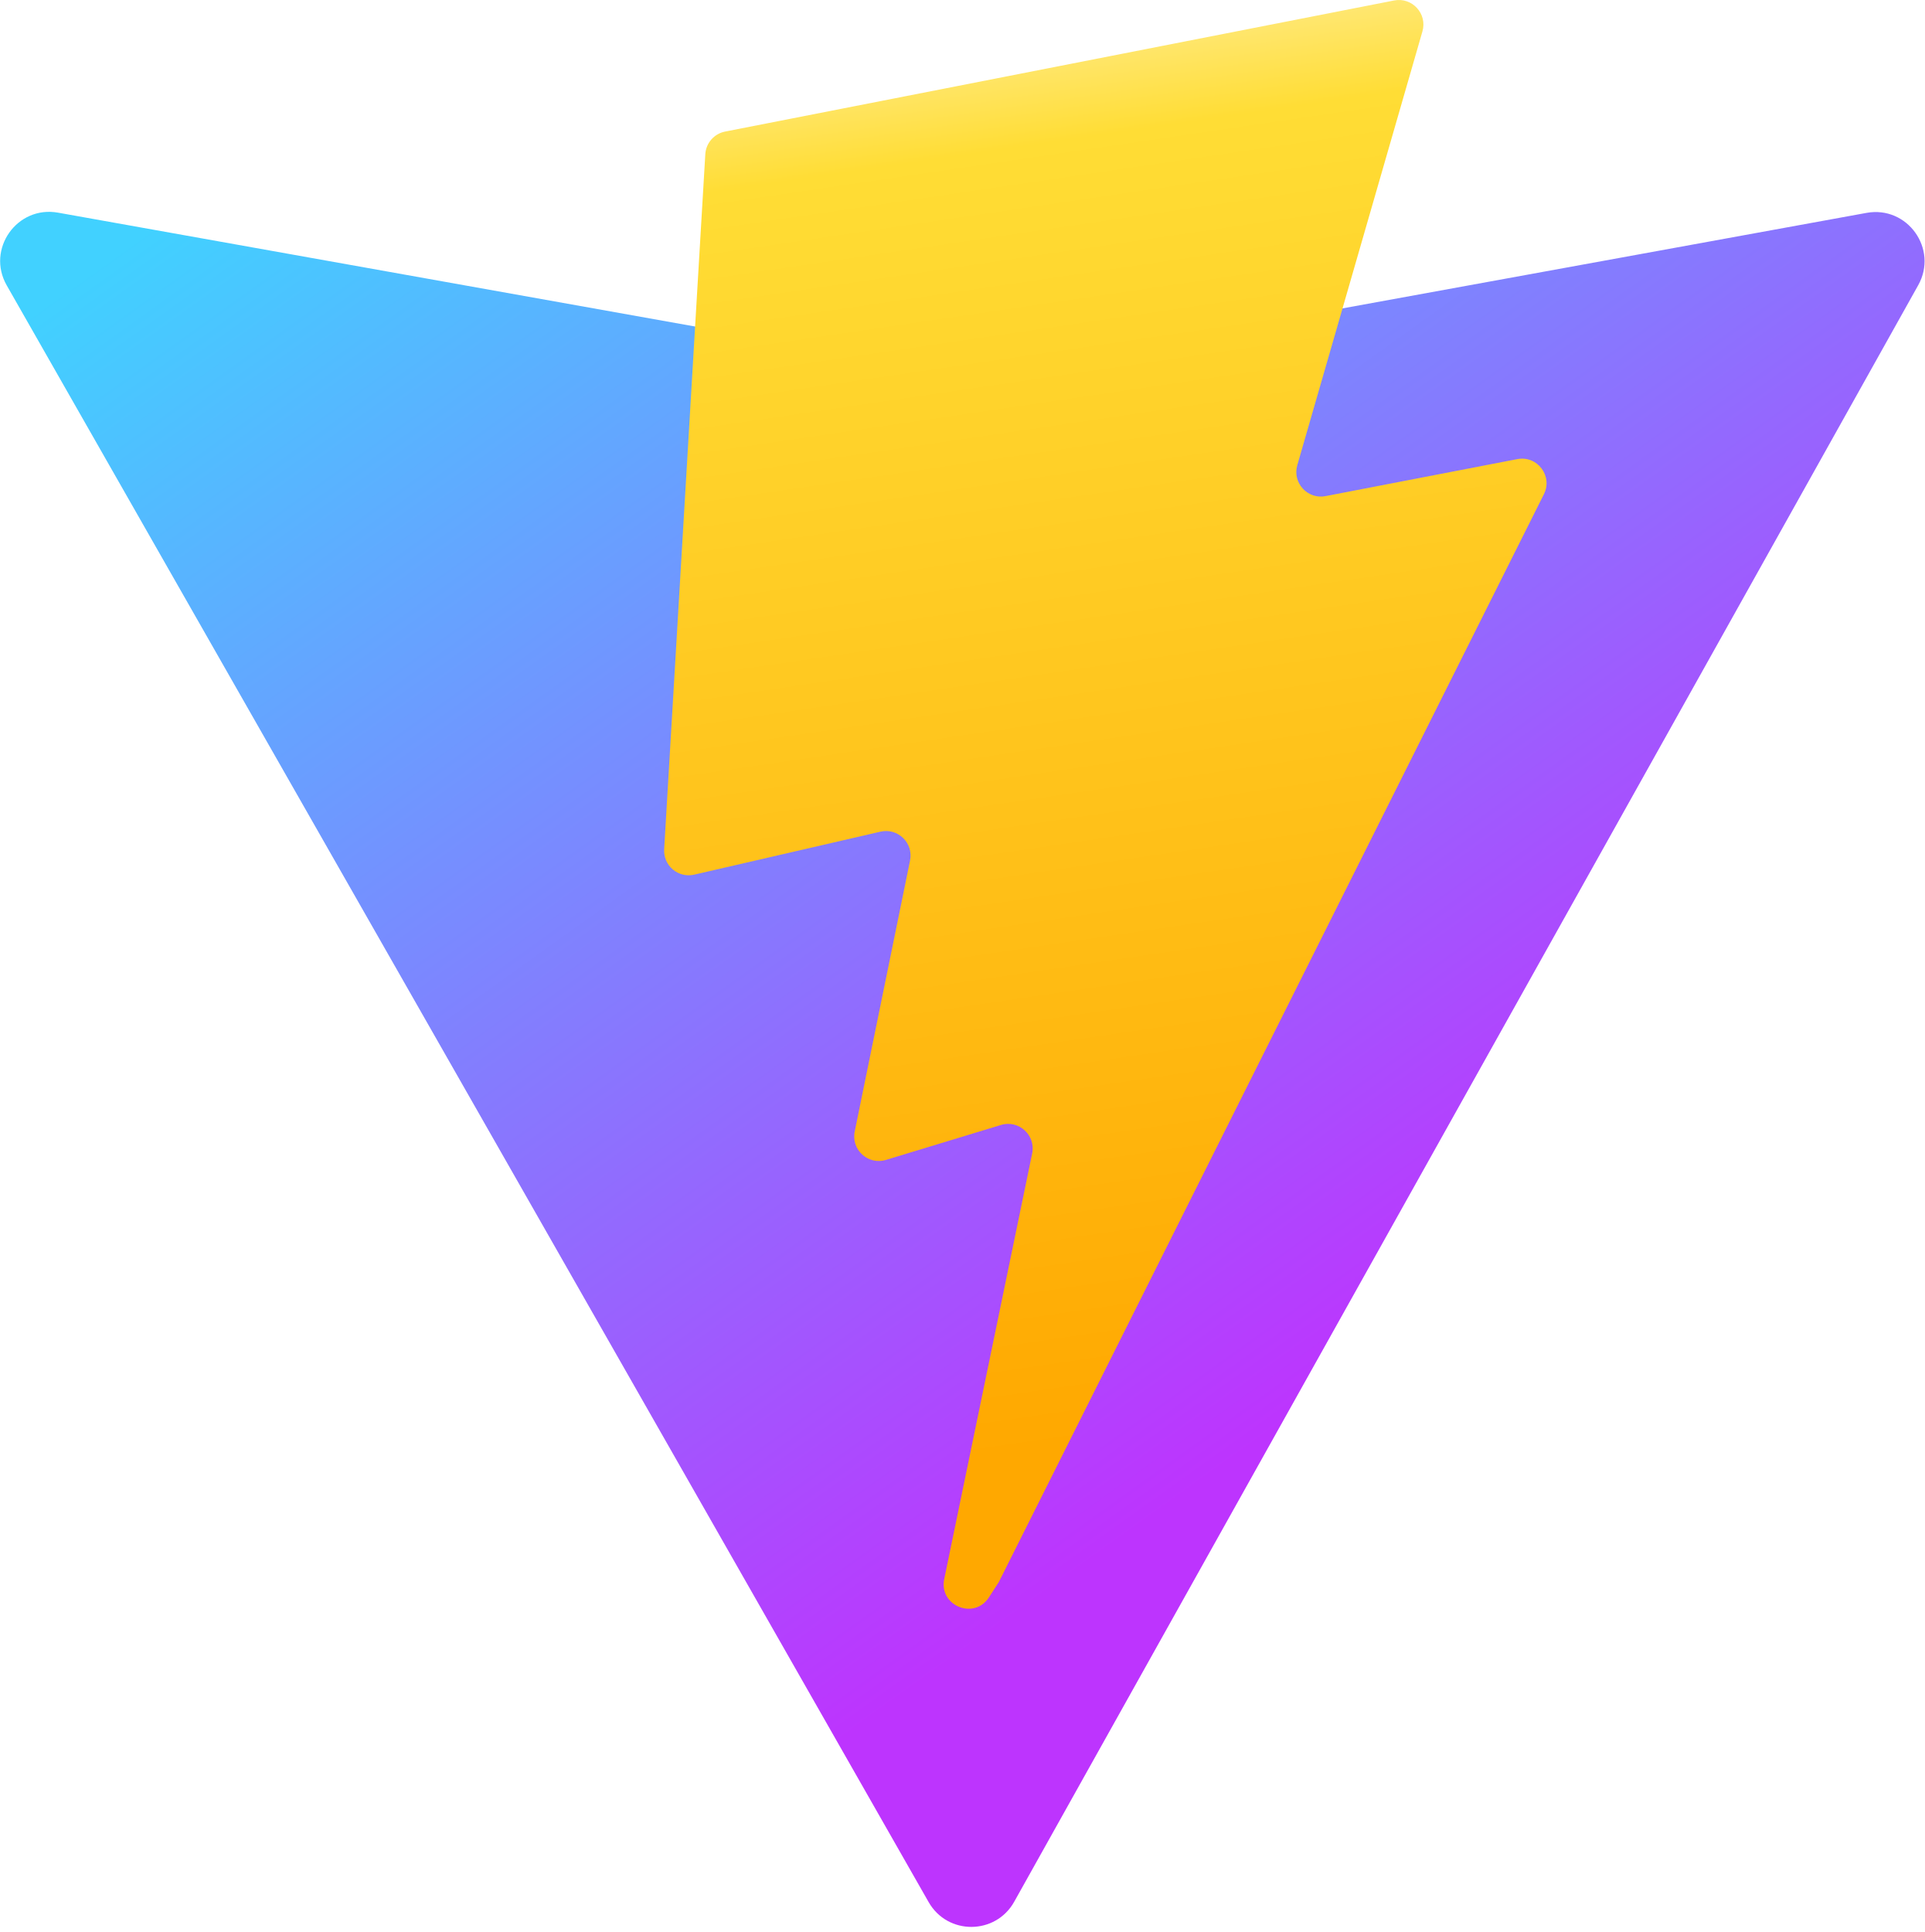
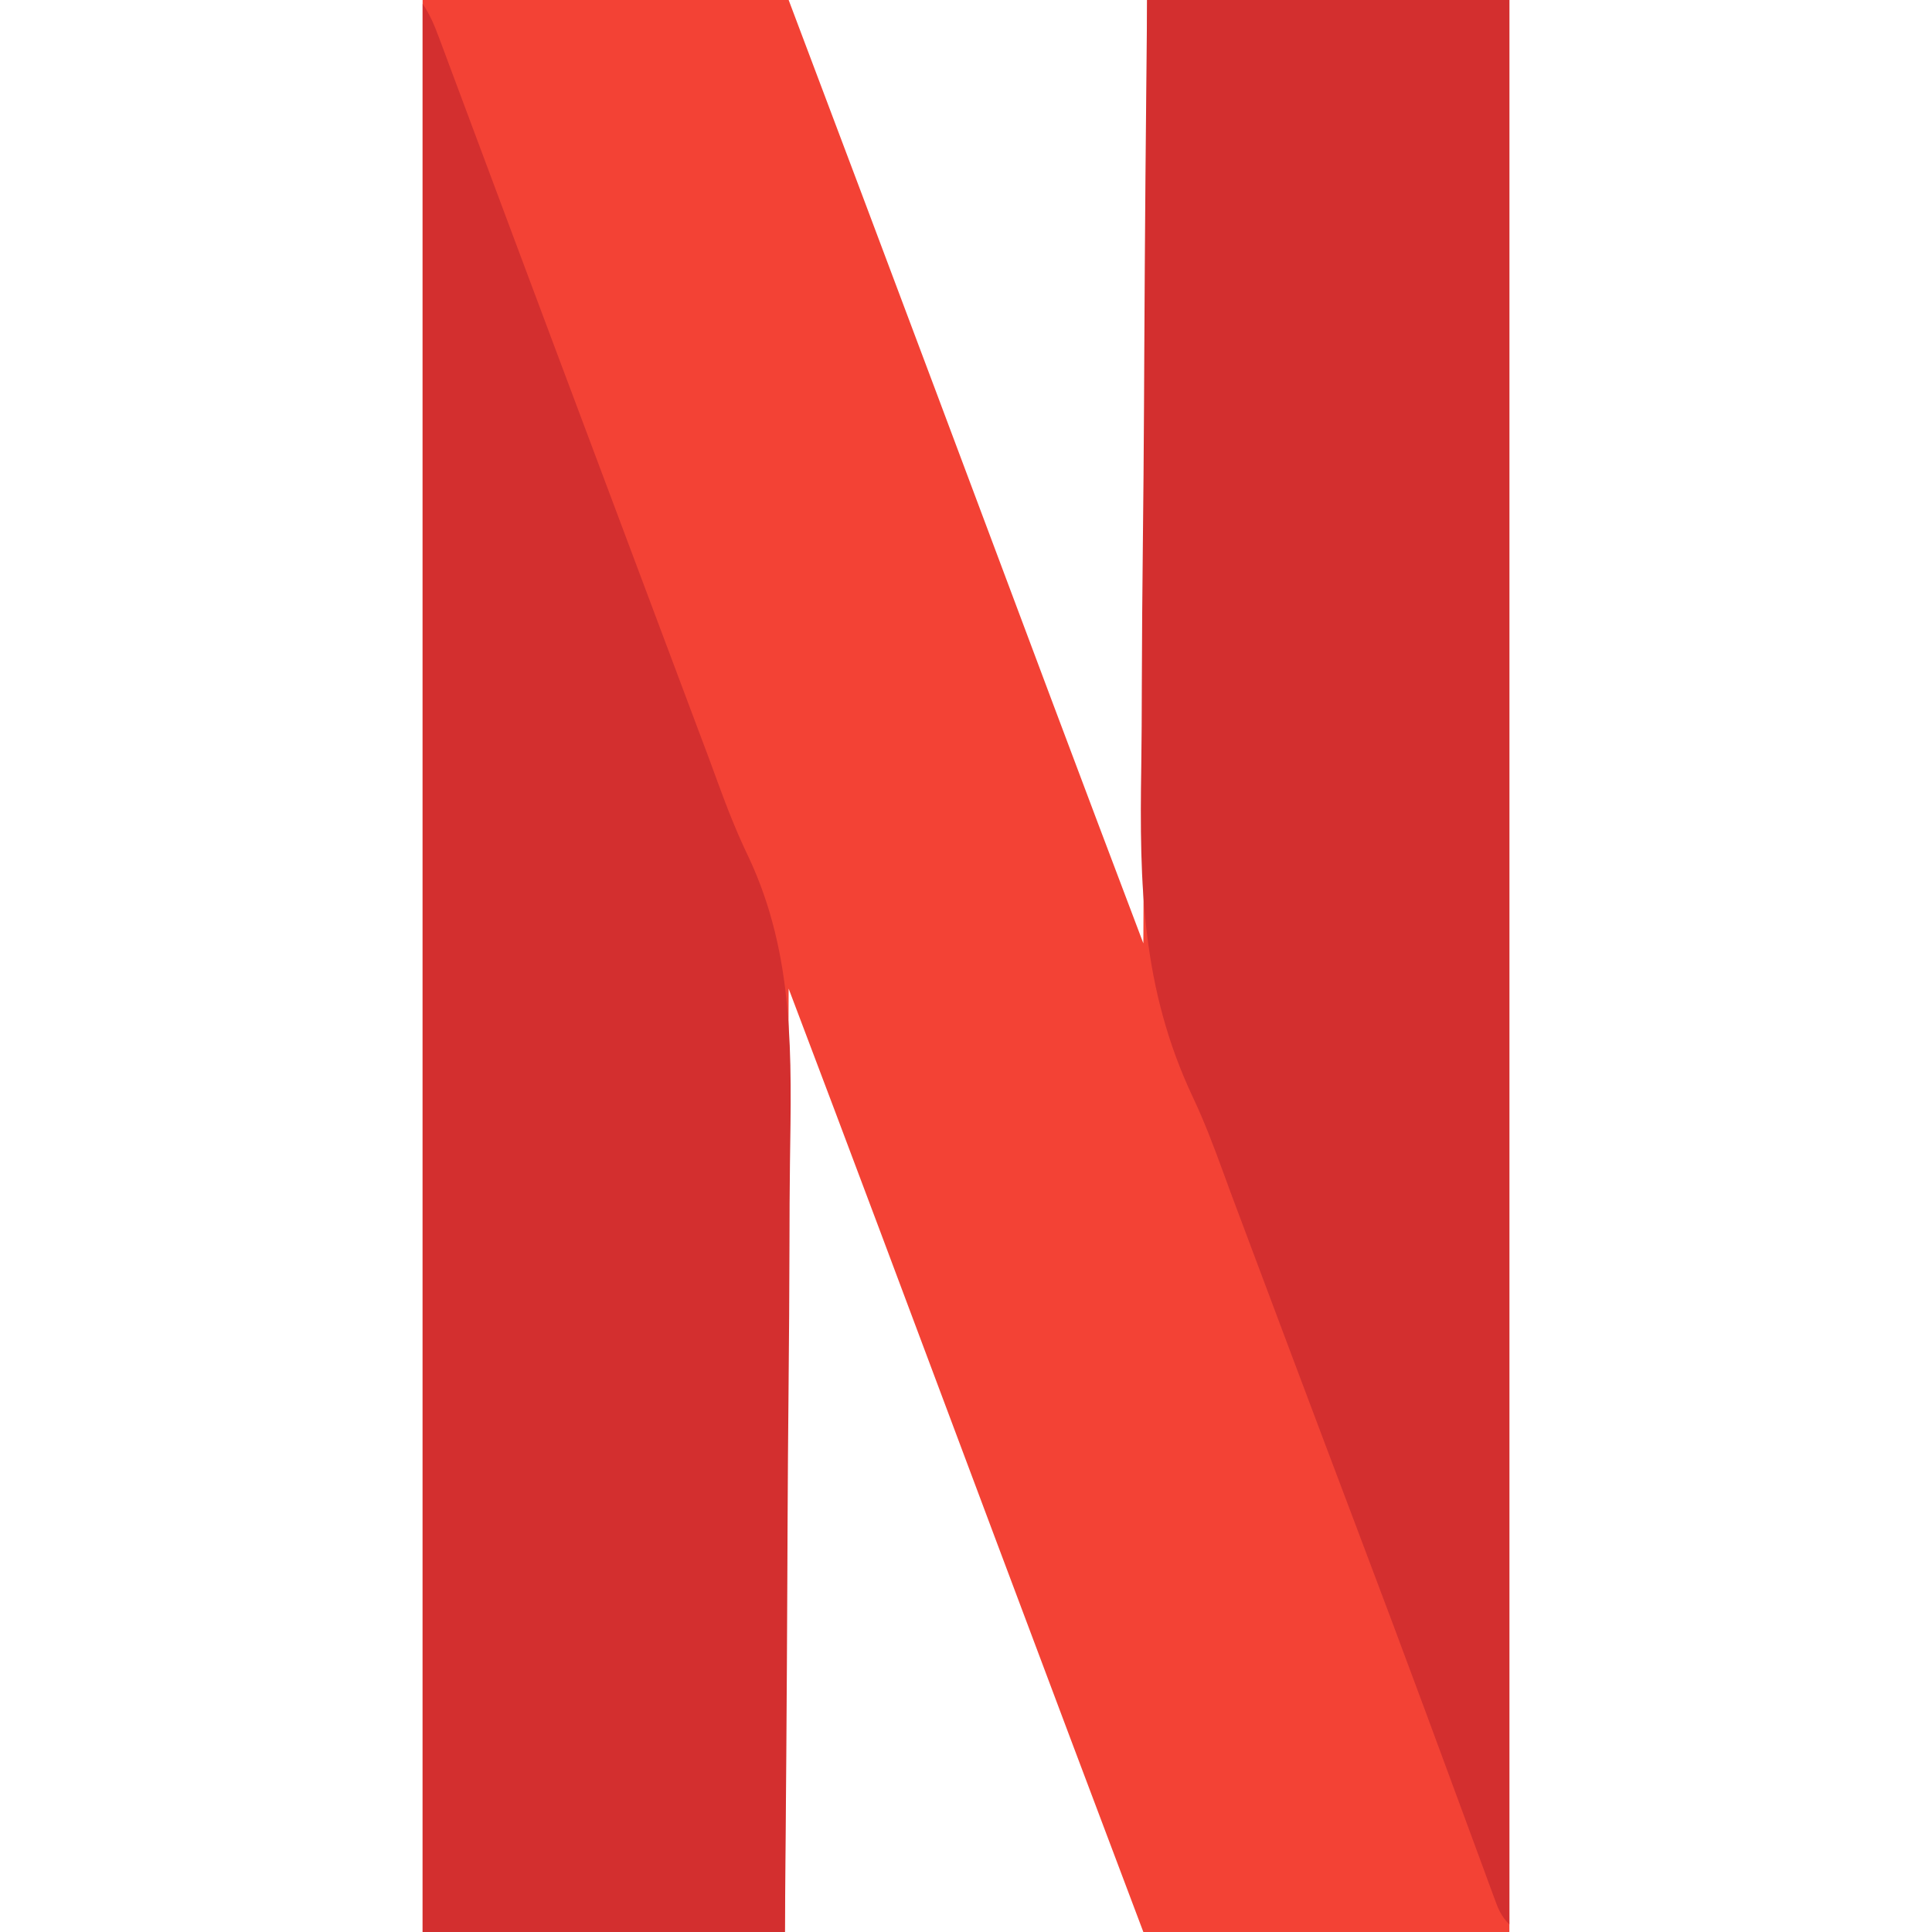
- <svg xmlns="http://www.w3.org/2000/svg" aria-hidden="true" role="img" class="iconify iconify--logos" width="31.88" height="32" preserveAspectRatio="xMidYMid meet" viewBox="0 0 256 257">
-   <defs>
-     <linearGradient id="IconifyId1813088fe1fbc01fb466" x1="-.828%" x2="57.636%" y1="7.652%" y2="78.411%">
-       <stop offset="0%" stop-color="#41D1FF" />
-       <stop offset="100%" stop-color="#BD34FE" />
-     </linearGradient>
-     <linearGradient id="IconifyId1813088fe1fbc01fb467" x1="43.376%" x2="50.316%" y1="2.242%" y2="89.03%">
-       <stop offset="0%" stop-color="#FFEA83" />
-       <stop offset="8.333%" stop-color="#FFDD35" />
-       <stop offset="100%" stop-color="#FFA800" />
-     </linearGradient>
-   </defs>
-   <path fill="url(#IconifyId1813088fe1fbc01fb466)" d="M255.153 37.938L134.897 252.976c-2.483 4.44-8.862 4.466-11.382.048L.875 37.958c-2.746-4.814 1.371-10.646 6.827-9.67l120.385 21.517a6.537 6.537 0 0 0 2.322-.004l117.867-21.483c5.438-.991 9.574 4.796 6.877 9.62Z" />
-   <path fill="url(#IconifyId1813088fe1fbc01fb467)" d="M185.432.063L96.44 17.501a3.268 3.268 0 0 0-2.634 3.014l-5.474 92.456a3.268 3.268 0 0 0 3.997 3.378l24.777-5.718c2.318-.535 4.413 1.507 3.936 3.838l-7.361 36.047c-.495 2.426 1.782 4.5 4.151 3.78l15.304-4.649c2.372-.72 4.652 1.36 4.15 3.788l-11.698 56.621c-.732 3.542 3.979 5.473 5.943 2.437l1.313-2.028l72.516-144.72c1.215-2.423-.88-5.186-3.54-4.672l-25.505 4.922c-2.396.462-4.435-1.77-3.759-4.114l16.646-57.705c.677-2.35-1.37-4.583-3.769-4.113Z" />
+ <svg xmlns="http://www.w3.org/2000/svg" version="1.1" width="512" height="512">
+   <path d="M0 0 C32.01 0 64.02 0 97 0 C111.204 37.669 111.204 37.669 115.523 49.137 C115.826 49.939 116.128 50.742 116.44 51.569 C123.121 69.311 129.783 87.061 136.438 104.812 C136.713 105.548 136.989 106.283 137.273 107.04 C141.225 117.583 145.176 128.127 149.127 138.671 C153.319 149.858 157.512 161.045 161.705 172.231 C163.355 176.633 165.004 181.034 166.653 185.436 C174.723 206.974 182.86 228.487 191 250 C191.33 167.5 191.66 85 192 0 C223.68 0 255.36 0 288 0 C288 168.96 288 337.92 288 512 C255.99 512 223.98 512 191 512 C176.796 474.331 176.796 474.331 172.477 462.863 C172.174 462.061 171.872 461.258 171.56 460.431 C164.879 442.689 158.217 424.939 151.562 407.188 C151.287 406.452 151.011 405.717 150.727 404.96 C146.775 394.417 142.824 383.873 138.873 373.329 C134.681 362.142 130.488 350.955 126.295 339.769 C124.645 335.367 122.996 330.966 121.347 326.564 C113.277 305.026 105.14 283.513 97 262 C96.67 344.5 96.34 427 96 512 C64.32 512 32.64 512 0 512 C0 343.04 0 174.08 0 0 Z " fill="#F34235" transform="translate(112,0)" />
+   <path d="M0 0 C1.962 2.942 3.045 5.505 4.277 8.807 C4.731 10.019 5.186 11.231 5.654 12.479 C6.153 13.823 6.653 15.168 7.152 16.512 C7.68 17.923 8.208 19.334 8.736 20.745 C9.874 23.787 11.01 26.831 12.144 29.875 C13.959 34.748 15.78 39.619 17.602 44.49 C19.822 50.43 22.042 56.37 24.26 62.311 C28.114 72.634 31.977 82.953 35.848 93.27 C36.123 94.005 36.399 94.74 36.683 95.498 C37.793 98.455 38.903 101.413 40.013 104.371 C41.955 109.548 43.897 114.725 45.838 119.902 C46.253 121.008 46.253 121.008 46.676 122.136 C47.236 123.629 47.795 125.122 48.355 126.614 C52.709 138.225 57.064 149.836 61.42 161.445 C63.532 167.074 65.644 172.702 67.755 178.33 C69.179 182.124 70.602 185.918 72.026 189.711 C72.296 190.431 72.567 191.151 72.845 191.893 C74.321 195.825 74.321 195.825 75.801 199.756 C76.584 201.856 77.353 203.962 78.116 206.069 C80.619 212.929 83.222 219.61 86.407 226.184 C98.665 252.345 97.737 279.003 97.346 307.364 C97.251 314.443 97.233 321.521 97.219 328.599 C97.19 341.214 97.105 353.828 96.981 366.443 C96.861 378.668 96.769 390.894 96.714 403.12 C96.711 403.879 96.707 404.637 96.704 405.419 C96.687 409.225 96.67 413.032 96.654 416.838 C96.52 448.226 96.281 479.613 96 511 C64.32 511 32.64 511 0 511 C0 342.37 0 173.74 0 0 Z " fill="#D32F2F" transform="translate(112,1)" />
+   <path d="M0 0 C31.68 0 63.36 0 96 0 C96 168.3 96 336.6 96 510 C93.593 507.593 92.974 505.638 91.799 502.442 C91.361 501.261 90.924 500.079 90.473 498.862 C89.992 497.547 89.512 496.233 89.031 494.918 C88.524 493.542 88.015 492.166 87.507 490.79 C86.41 487.823 85.317 484.854 84.226 481.884 C81.581 474.683 78.918 467.489 76.256 460.294 C75.332 457.796 74.409 455.299 73.486 452.801 C67.676 437.088 61.779 421.408 55.859 405.735 C53.712 400.05 51.567 394.365 49.422 388.68 C48.88 387.246 48.339 385.811 47.798 384.377 C41.11 366.657 34.46 348.923 27.812 331.188 C27.269 329.738 26.726 328.288 26.182 326.838 C25.653 325.427 25.125 324.017 24.596 322.606 C24.367 321.997 24.137 321.388 23.901 320.76 C22.587 317.264 21.284 313.765 20.013 310.252 C17.603 303.643 15.129 297.131 12.122 290.767 C-1.448 261.962 -2.055 234.521 -1.553 203.118 C-1.443 196.056 -1.423 188.995 -1.406 181.932 C-1.374 169.347 -1.275 156.764 -1.132 144.18 C-0.993 131.989 -0.887 119.797 -0.824 107.605 C-0.82 106.848 -0.816 106.091 -0.812 105.311 C-0.792 101.511 -0.773 97.71 -0.755 93.91 C-0.6 62.606 -0.325 31.304 0 0 Z " fill="#D32F2F" transform="translate(304,0)" />
</svg>
